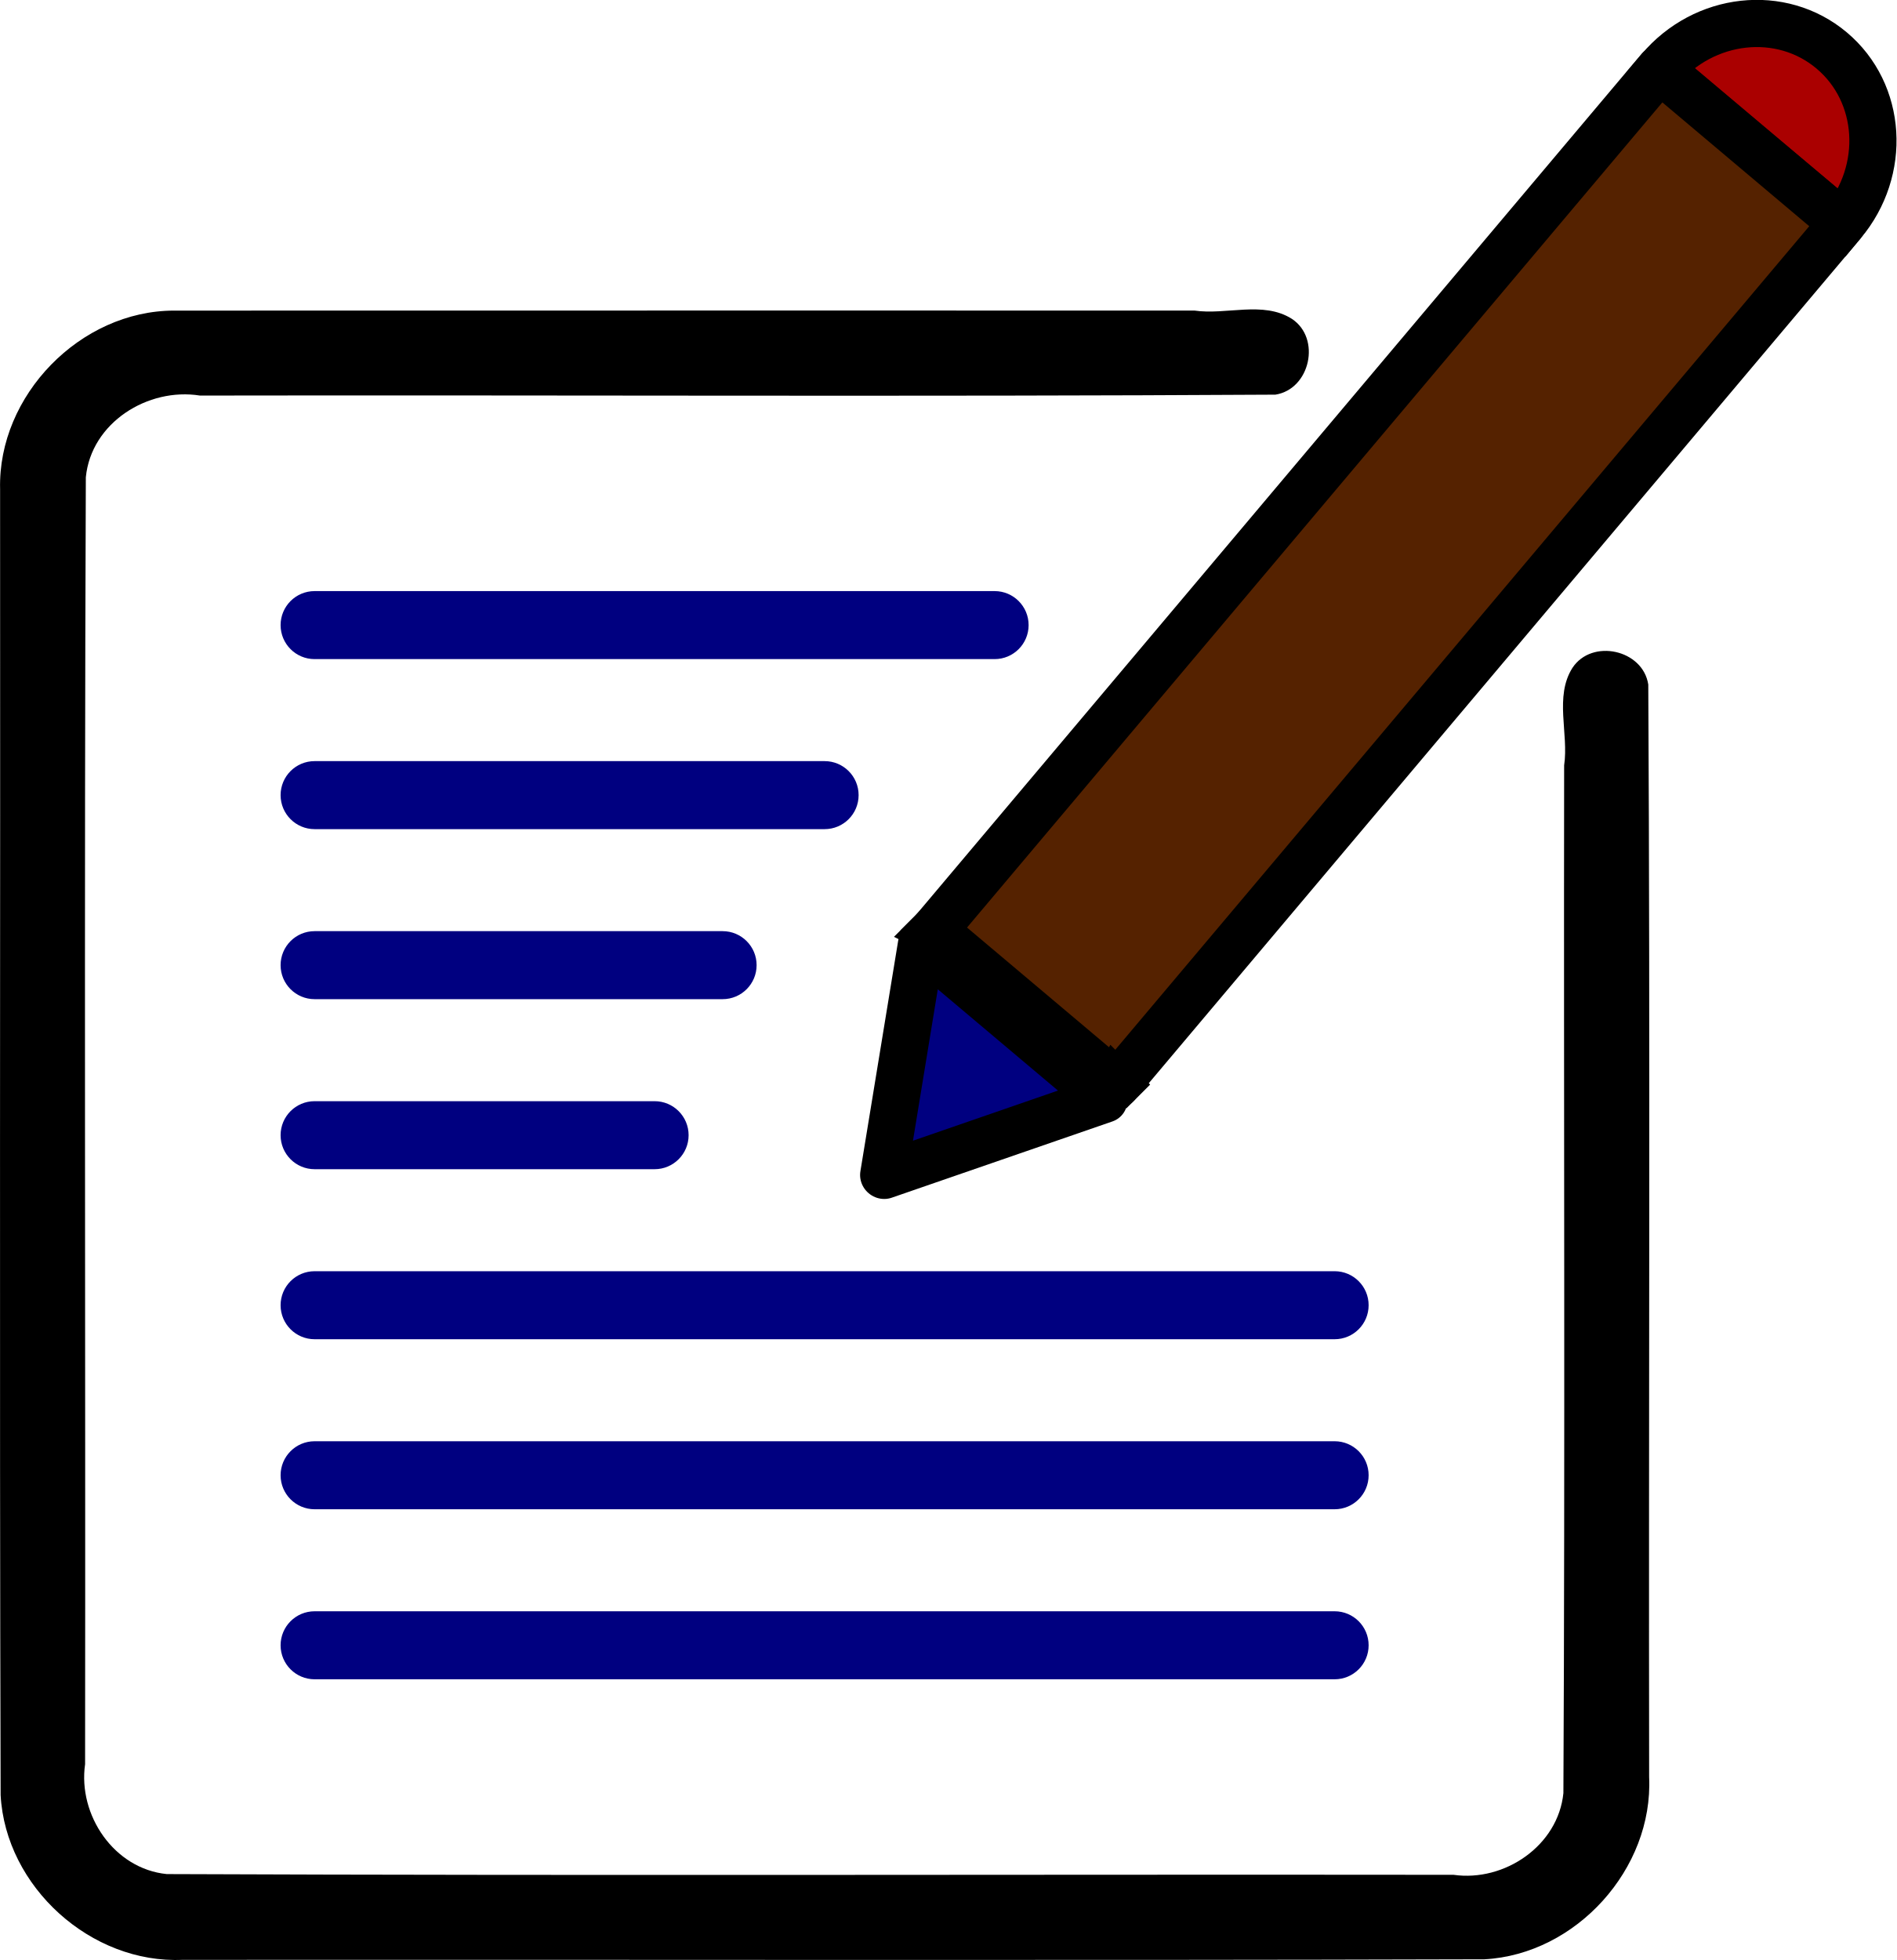
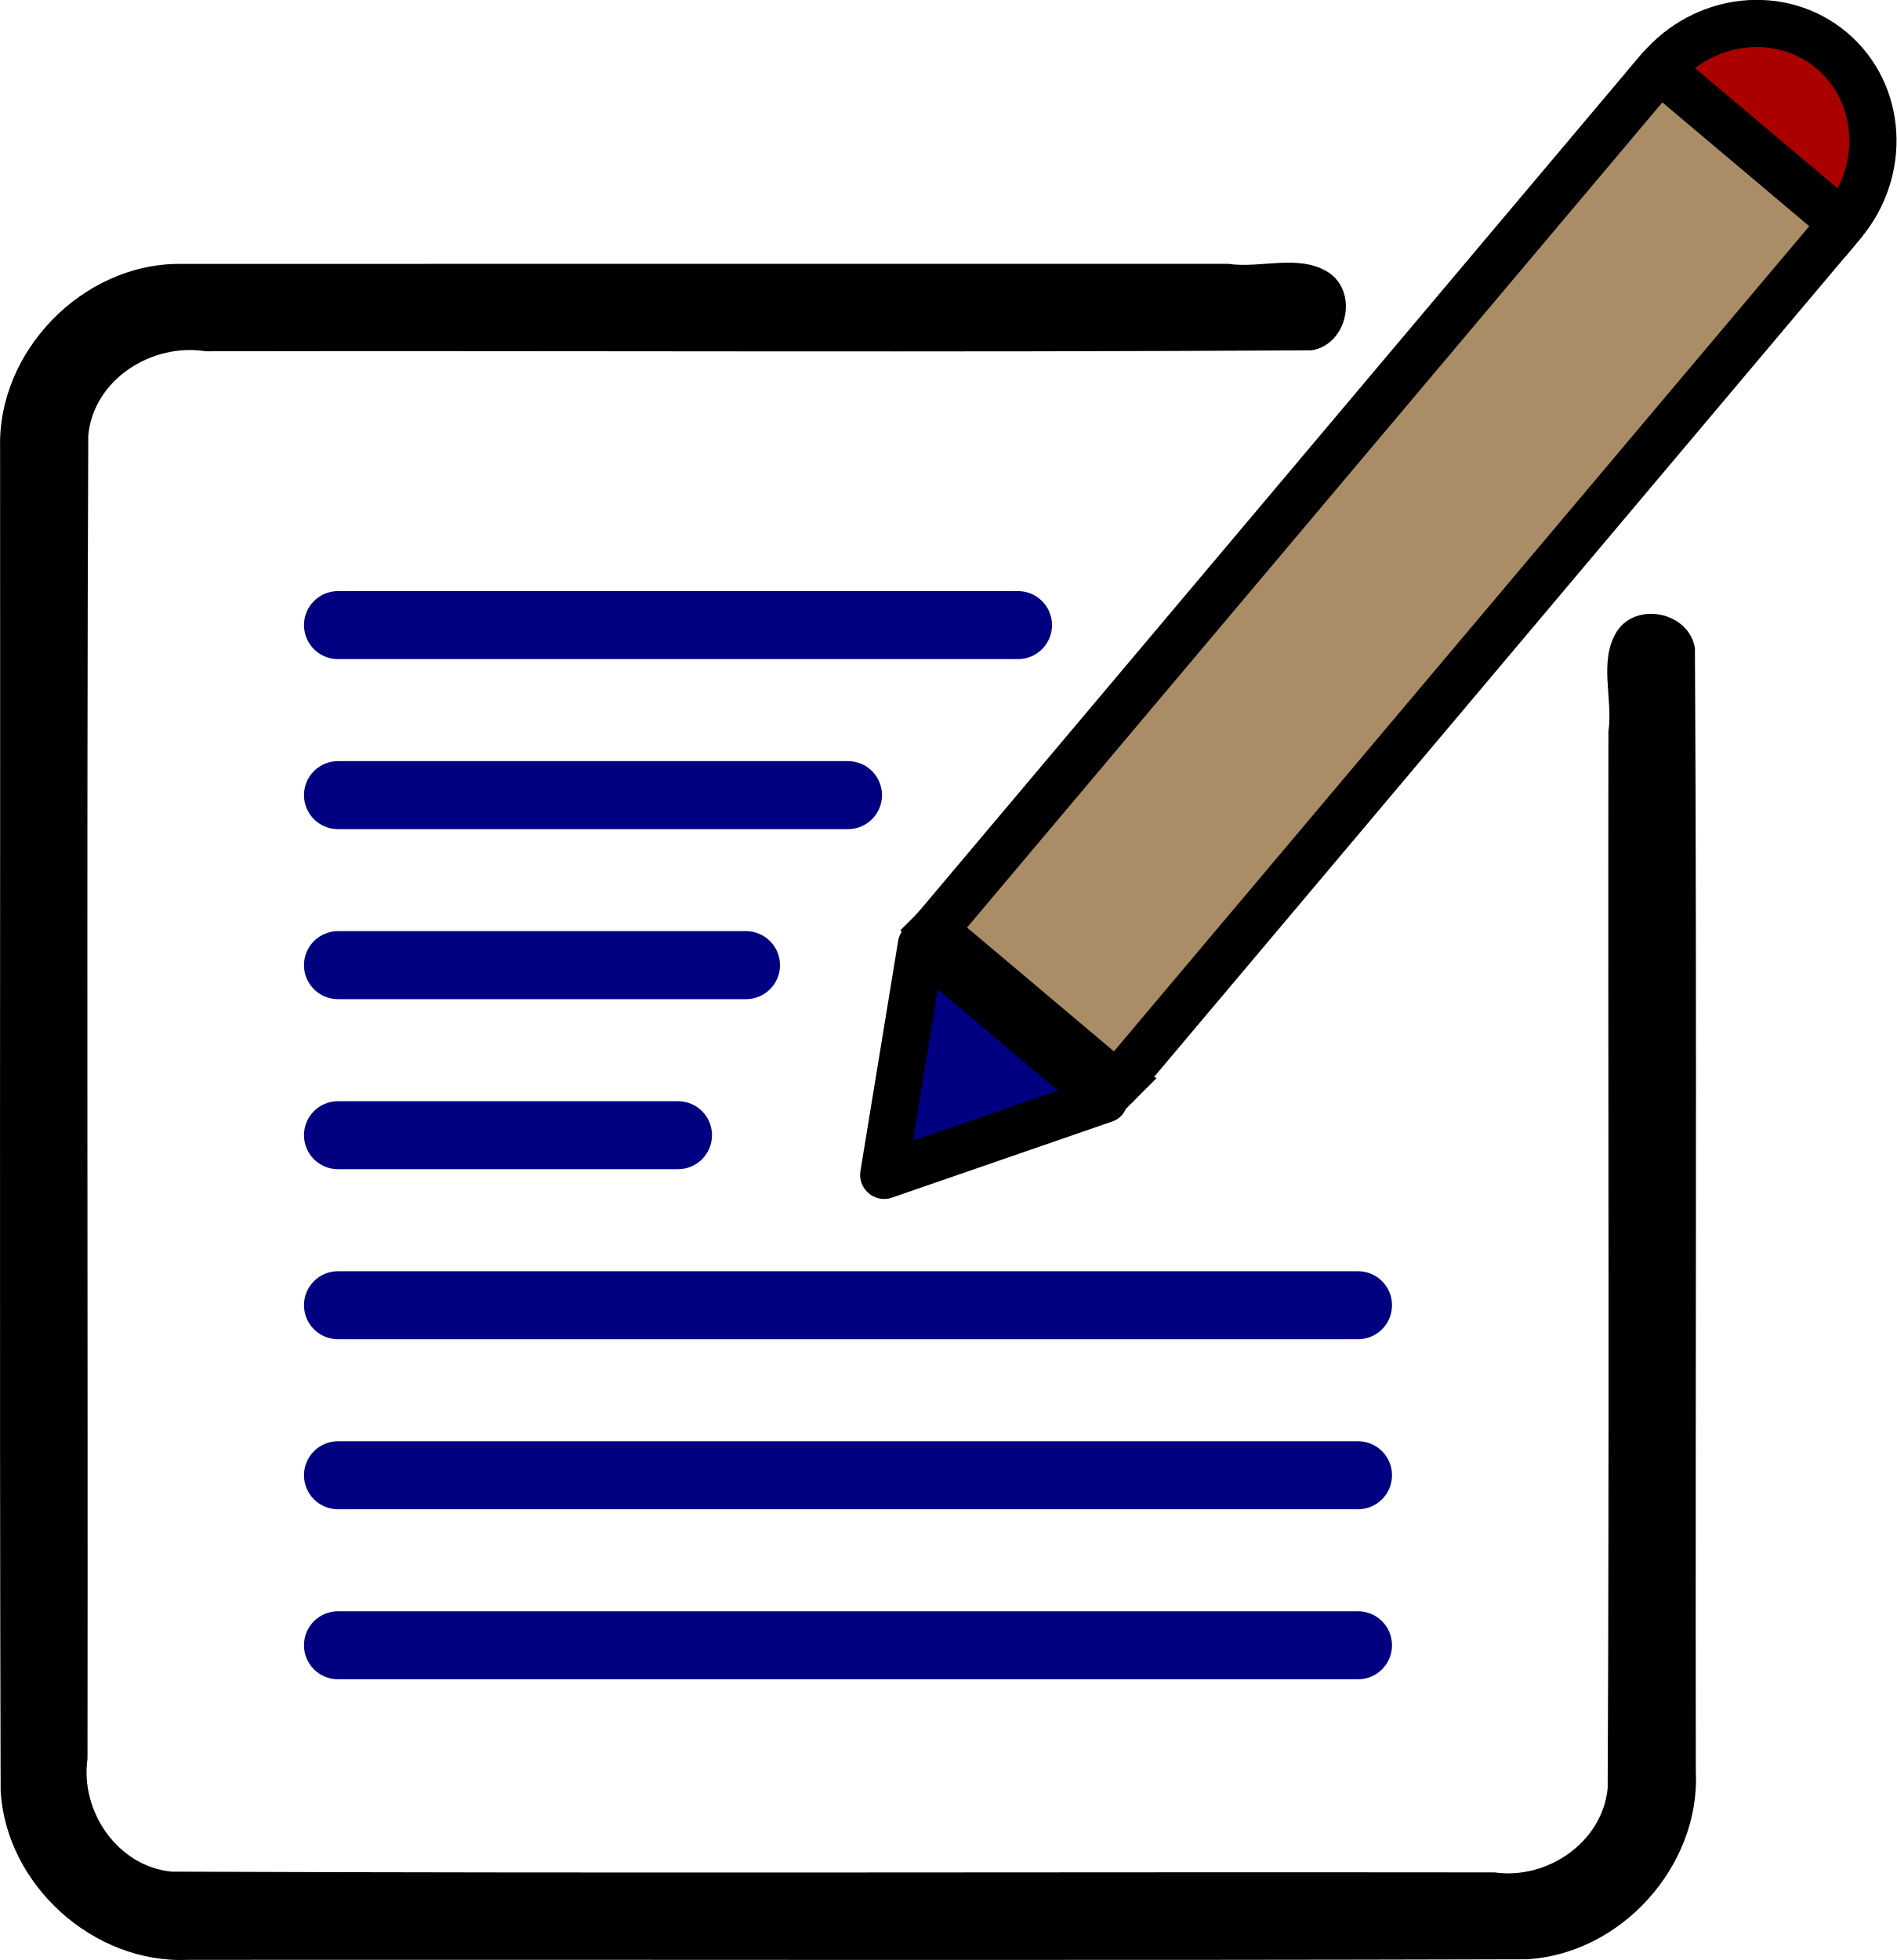
<svg xmlns="http://www.w3.org/2000/svg" version="1.1" viewBox="0 0 446.196 461.096" xml:space="preserve" id="svg34" width="446.196" height="461.096">
  <defs id="defs7">
    <clipPath id="b">
      <g id="use4">
        <path d="m 376,153.34 c -4.418,0 -8,3.582 -8,8 v 256 c 0,13.234 -10.766,24 -24,24 H 40 c -13.234,0 -24,-10.766 -24,-24 v -304 c 0,-13.234 10.766,-24 24,-24 h 256 c 4.418,0 8,-3.582 8,-8 0,-4.418 -3.582,-8 -8,-8 H 40 c -22.056,0 -40,17.944 -40,40 v 304 c 0,22.056 17.944,40 40,40 h 304 c 22.056,0 40,-17.944 40,-40 v -256 c 0,-4.418 -3.582,-8 -8,-8 z" id="path855" />
        <path d="M 466.31,12.823 C 460.676,6.394 453.472,2.035 446.024,0.548 438.576,-0.939 431.78,0.626 426.889,4.952 l -208.11,183.88 c -0.615,0.543 -1.081,1.243 -1.37,2.058 l -16.574,46.667 c -0.866,2.439 -0.053,5.59 2.063,8.004 1.427,1.627 3.259,2.706 5.072,3.068 0.879,0.175 1.753,0.183 2.575,0.003 l 48.216,-10.579 c 0.842,-0.185 1.593,-0.56 2.208,-1.103 l 208.11,-183.88 c 4.896,-4.325 7.305,-10.892 6.781,-18.496 -0.523,-7.603 -3.916,-15.329 -9.549,-21.752 z m -210.53,207.35 -21.093,-24.057 191.69,-169.37 21.093,24.057 z m -27.947,-13.327 16.475,18.789 -25.105,5.509 z m 230.69,-165.81 -1.898,1.677 -21.093,-24.057 1.9,-1.679 c 2.444,-2.162 5.841,-2.944 9.565,-2.201 3.723,0.743 7.324,2.922 10.142,6.138 2.817,3.212 4.514,7.076 4.776,10.876 0.262,3.8 -0.943,7.084 -3.391,9.246 z" id="path857" style="stroke-width:0.874" />
        <path d="m 240,145.34 c 0,-4.418 -3.582,-8 -8,-8 H 72 c -4.418,0 -8,3.582 -8,8 0,4.418 3.582,8 8,8 h 160 c 4.418,0 8,-3.582 8,-8 z" id="path859" />
        <path d="m 200,185.34 c 0,-4.418 -3.582,-8 -8,-8 H 72 c -4.418,0 -8,3.582 -8,8 0,4.418 3.582,8 8,8 h 120 c 4.418,0 8,-3.582 8,-8 z" id="path861" />
        <path d="M 168,217.34 H 72 c -4.418,0 -8,3.582 -8,8 0,4.418 3.582,8 8,8 h 96 c 4.418,0 8,-3.582 8,-8 0,-4.418 -3.582,-8 -8,-8 z" id="path863" />
        <path d="m 72,273.34 h 80 c 4.418,0 8,-3.582 8,-8 0,-4.418 -3.582,-8 -8,-8 H 72 c -4.418,0 -8,3.582 -8,8 0,4.418 3.582,8 8,8 z" id="path865" />
        <path d="m 264,265.34 c 0,4.418 3.582,8 8,8 h 40 c 4.418,0 8,-3.582 8,-8 0,-4.418 -3.582,-8 -8,-8 h -40 c -4.418,0 -8,3.582 -8,8 z" id="path867" />
        <path d="m 317.66,231 c 1.49,-1.49 2.34,-3.55 2.34,-5.66 0,-2.11 -0.85,-4.17 -2.34,-5.66 -1.49,-1.49 -3.55,-2.34 -5.66,-2.34 -2.1,0 -4.17,0.85 -5.66,2.34 -1.49,1.49 -2.34,3.56 -2.34,5.66 0,2.11 0.85,4.17 2.34,5.66 1.49,1.49 3.56,2.34 5.66,2.34 2.1,0 4.17,-0.85 5.66,-2.34 z" id="path869" />
        <path d="m 64,305.34 c 0,4.418 3.582,8 8,8 h 240 c 4.418,0 8,-3.582 8,-8 0,-4.418 -3.582,-8 -8,-8 H 72 c -4.418,0 -8,3.582 -8,8 z" id="path871" />
        <path d="M 312,337.34 H 72 c -4.418,0 -8,3.582 -8,8 0,4.418 3.582,8 8,8 h 240 c 4.418,0 8,-3.582 8,-8 0,-4.418 -3.582,-8 -8,-8 z" id="path873" />
        <path d="M 312,377.34 H 72 c -4.418,0 -8,3.582 -8,8 0,4.418 3.582,8 8,8 h 240 c 4.418,0 8,-3.582 8,-8 0,-4.418 -3.582,-8 -8,-8 z" id="path875" />
      </g>
    </clipPath>
    <clipPath clipPathUnits="userSpaceOnUse" id="clipPath901">
      <g id="use903">
        <circle r="40.135" cy="244.721" cx="148.594" id="circle907" style="fill:#800000;fill-opacity:1;stroke:none;stroke-width:15;stroke-miterlimit:4;stroke-dasharray:none;stroke-opacity:1" />
      </g>
    </clipPath>
  </defs>
-   <g id="g1449">
-     <path id="path9" d="m 40.963,73.07 c -22.046,0.014 -41.485,19.945 -40.941,41.986 0.084,102.416 -0.168,204.84 0.125,307.25 1.168,21.591 21.286,39.745 42.875,38.75 102.082,-0.084 204.173,0.168 306.25,-0.125 21.591,-1.169 39.745,-21.286 38.75,-42.875 -0.137,-85.667 0.273,-171.37 -0.203,-257.014 -1.248,-8.23 -13.25,-10.875 -17.84,-3.93 -4.299,6.758 -0.842,15.478 -1.957,22.943 -0.117,80.591 0.233,161.201 -0.174,241.779 -1.23,12.366 -13.866,20.94 -25.852,19.221 C 241.08,440.94 140.146,441.289 39.242,440.883 26.861,439.657 18.299,427.018 20.021,415.031 20.138,314.116 19.789,213.181 20.195,112.277 21.452,99.436 34.788,91.103 47.047,93.057 c 84.341,-0.144 168.721,0.286 253.037,-0.213 8.201,-1.287 10.807,-13.252 3.881,-17.83 -6.758,-4.299 -15.478,-0.842 -22.943,-1.957 -80.019,0.009 -160.039,-0.018 -240.059,0.014 z" style="fill:#000000;stroke-width:0.1;stroke-miterlimit:4;stroke-dasharray:none" />
+   <path style="fill:#000000;fill-opacity:1;stroke:none;stroke-width:0.1;stroke-miterlimit:4;stroke-dasharray:none;stroke-opacity:1" d="M 42.122,62.084 C 19.452,62.098 -0.538,82.593 0.022,105.259 0.109,210.574 -0.151,315.899 0.15,421.208 1.352,443.411 22.039,462.078 44.239,461.056 c 104.973,-0.087 209.954,0.173 314.921,-0.129 22.202,-1.202 40.87,-21.888 39.847,-44.089 -0.141,-88.092 0.281,-176.222 -0.209,-264.291 -1.283,-8.463 -13.625,-11.183 -18.345,-4.041 -4.421,6.95 -0.866,15.916 -2.012,23.593 -0.12,82.872 0.24,165.765 -0.179,248.625 -1.265,12.716 -14.258,21.533 -26.584,19.765 C 247.906,440.369 144.114,440.728 40.353,440.311 27.621,439.05 18.817,426.053 20.588,413.727 20.708,309.954 20.349,206.162 20.767,102.401 22.059,89.197 35.773,80.628 48.379,82.636 135.107,82.488 221.877,82.931 308.58,82.417 c 8.433,-1.323 11.113,-13.627 3.991,-18.335 -6.95,-4.421 -15.916,-0.866 -23.593,-2.012 -82.285,0.009 -164.571,-0.019 -246.856,0.014 z" id="path9" />
+   <g id="g849" transform="translate(5.502571)">
    <path style="fill:#000080" id="path13" d="m 242.021,147.057 c 0,-4.418 -3.582,-8 -8,-8 H 74.021 c -4.418,0 -8,3.582 -8,8 0,4.418 3.582,8 8,8 H 234.021 c 4.418,0 8,-3.582 8,-8 z" />
    <path style="fill:#000080" id="path15" d="m 202.021,187.057 c 0,-4.418 -3.582,-8 -8,-8 H 74.021 c -4.418,0 -8,3.582 -8,8 0,4.418 3.582,8 8,8 H 194.021 c 4.418,0 8,-3.582 8,-8 z" />
    <path style="fill:#000080" id="path17" d="M 170.021,219.057 H 74.021 c -4.418,0 -8,3.582 -8,8 0,4.418 3.582,8 8,8 h 96 c 4.418,0 8,-3.582 8,-8 0,-4.418 -3.582,-8 -8,-8 z" />
    <path style="fill:#000080" id="path19" d="m 74.021,275.057 h 80 c 4.418,0 8,-3.582 8,-8 0,-4.418 -3.582,-8 -8,-8 H 74.021 c -4.418,0 -8,3.582 -8,8 0,4.418 3.582,8 8,8 z" />
    <path style="fill:#000080" id="path25" d="m 66.021,307.057 c 0,4.418 3.582,8 8,8 H 314.021 c 4.418,0 8,-3.582 8,-8 0,-4.418 -3.582,-8 -8,-8 H 74.021 c -4.418,0 -8,3.582 -8,8 z" />
    <path style="fill:#000080" id="path27" d="M 314.021,339.057 H 74.021 c -4.418,0 -8,3.582 -8,8 0,4.418 3.582,8 8,8 H 314.021 c 4.418,0 8,-3.582 8,-8 0,-4.418 -3.582,-8 -8,-8 z" />
    <path style="fill:#000080" id="path29" d="M 314.021,379.057 H 74.021 c -4.418,0 -8,3.582 -8,8 0,4.418 3.582,8 8,8 H 314.021 c 4.418,0 8,-3.582 8,-8 0,-4.418 -3.582,-8 -8,-8 z" />
-     <g transform="rotate(-49.87686,3.466691,143.2551)" id="g4812">
-       <path style="fill:#000080;fill-opacity:1;stroke:#000000;stroke-width:18.043;stroke-linejoin:round;stroke-miterlimit:4;stroke-dasharray:none;stroke-opacity:1" id="path4698" d="M 3.951,402.922 -35.525,380.131 -75,357.34 -35.525,334.549 3.951,311.758 3.951,357.34 Z" transform="matrix(0.5974795,0,0,0.6173072,78.0397,164.8897)" />
-       <g id="g4792" transform="translate(6.4617,6.300232)">
-         <g id="g4763">
-           <path style="fill:#aa0000;fill-opacity:1;stroke:#000000;stroke-width:11.1;stroke-miterlimit:4;stroke-dasharray:none;stroke-opacity:1" id="path985" d="m -351.093,343.426 a 28.123,29.538 0 0 1 -28.088,29.538 28.123,29.538 0 0 1 -28.159,-29.463 l 28.123,-0.075 z" transform="rotate(-90)" />
-           <rect style="fill:#552200;fill-opacity:1;stroke:#000000;stroke-width:11.1;stroke-linecap:butt;stroke-linejoin:round;stroke-miterlimit:4;stroke-dasharray:none;stroke-opacity:1" id="rect965" width="264.965" height="56.298" x="78.537" y="351.042" />
-         </g>
-         <rect transform="scale(1,-1)" y="-407.34" x="78.537" height="0.001" width="0.001" id="rect4714" style="fill:#000000;fill-opacity:1;stroke:#000000;stroke-width:11.1;stroke-linecap:butt;stroke-linejoin:miter;stroke-miterlimit:4;stroke-dasharray:none;stroke-opacity:1" />
-         <rect transform="scale(1,-1)" y="-351.042" x="78.536" height="0.001" width="0.001" id="rect4714-1" style="fill:#000000;fill-opacity:1;stroke:#000000;stroke-width:11.1;stroke-linecap:butt;stroke-linejoin:miter;stroke-miterlimit:4;stroke-dasharray:none;stroke-opacity:1" />
-         <rect transform="scale(1,-1)" y="-351.041" x="78.537" height="0.001" width="0.001" id="rect4714-7" style="fill:#000000;fill-opacity:1;stroke:#000000;stroke-width:11.1;stroke-linecap:butt;stroke-linejoin:miter;stroke-miterlimit:4;stroke-dasharray:none;stroke-opacity:1" />
-       </g>
-     </g>
  </g>
+   <path style="fill:#000080;fill-opacity:1;stroke:#000000;stroke-width:18.043;stroke-linejoin:round;stroke-miterlimit:4;stroke-dasharray:none;stroke-opacity:1" id="path4698" d="M 3.951,402.922 -35.525,380.131 -75,357.34 -35.525,334.549 3.951,311.758 3.951,357.34 Z" transform="matrix(0.3850352,-0.4568693,0.4720309,0.3978129,68.06708,100.174)" />
+   <path style="fill:#aa0000;fill-opacity:1;stroke:#000000;stroke-width:11.1;stroke-miterlimit:4;stroke-dasharray:none;stroke-opacity:1" id="path985" d="m -309.107,239.114 a 28.123,29.538 0 0 1 -28.088,29.538 28.123,29.538 0 0 1 -28.159,-29.463 l 28.123,-0.075 z" transform="rotate(-139.8769)" />
+   <rect style="fill:#aa8d67;fill-opacity:1;stroke:#000000;stroke-width:11.1;stroke-linecap:butt;stroke-linejoin:round;stroke-miterlimit:4;stroke-dasharray:none;stroke-opacity:1" id="rect965" width="264.965" height="56.298" x="-25.775" y="309.056" transform="rotate(-49.87686)" />
+   <rect style="fill:#000000;fill-opacity:1;stroke:#000000;stroke-width:11.1;stroke-linecap:butt;stroke-linejoin:miter;stroke-miterlimit:4;stroke-dasharray:none;stroke-opacity:1" id="rect4714" width="0.001" height="0.001" x="-25.775" y="-365.354" transform="matrix(0.6444325,-0.7646612,-0.7646612,-0.6444325,0,0)" />
+   <rect style="fill:#000000;fill-opacity:1;stroke:#000000;stroke-width:11.1;stroke-linecap:butt;stroke-linejoin:miter;stroke-miterlimit:4;stroke-dasharray:none;stroke-opacity:1" id="rect4714-1" width="0.001" height="0.001" x="-25.776" y="-309.056" transform="matrix(0.6444325,-0.7646612,-0.7646612,-0.6444325,0,0)" />
+   <rect style="fill:#000000;fill-opacity:1;stroke:#000000;stroke-width:11.1;stroke-linecap:butt;stroke-linejoin:miter;stroke-miterlimit:4;stroke-dasharray:none;stroke-opacity:1" id="rect4714-7" width="0.001" height="0.001" x="-25.775" y="-309.055" transform="matrix(0.6444325,-0.7646612,-0.7646612,-0.6444325,0,0)" />
</svg>
